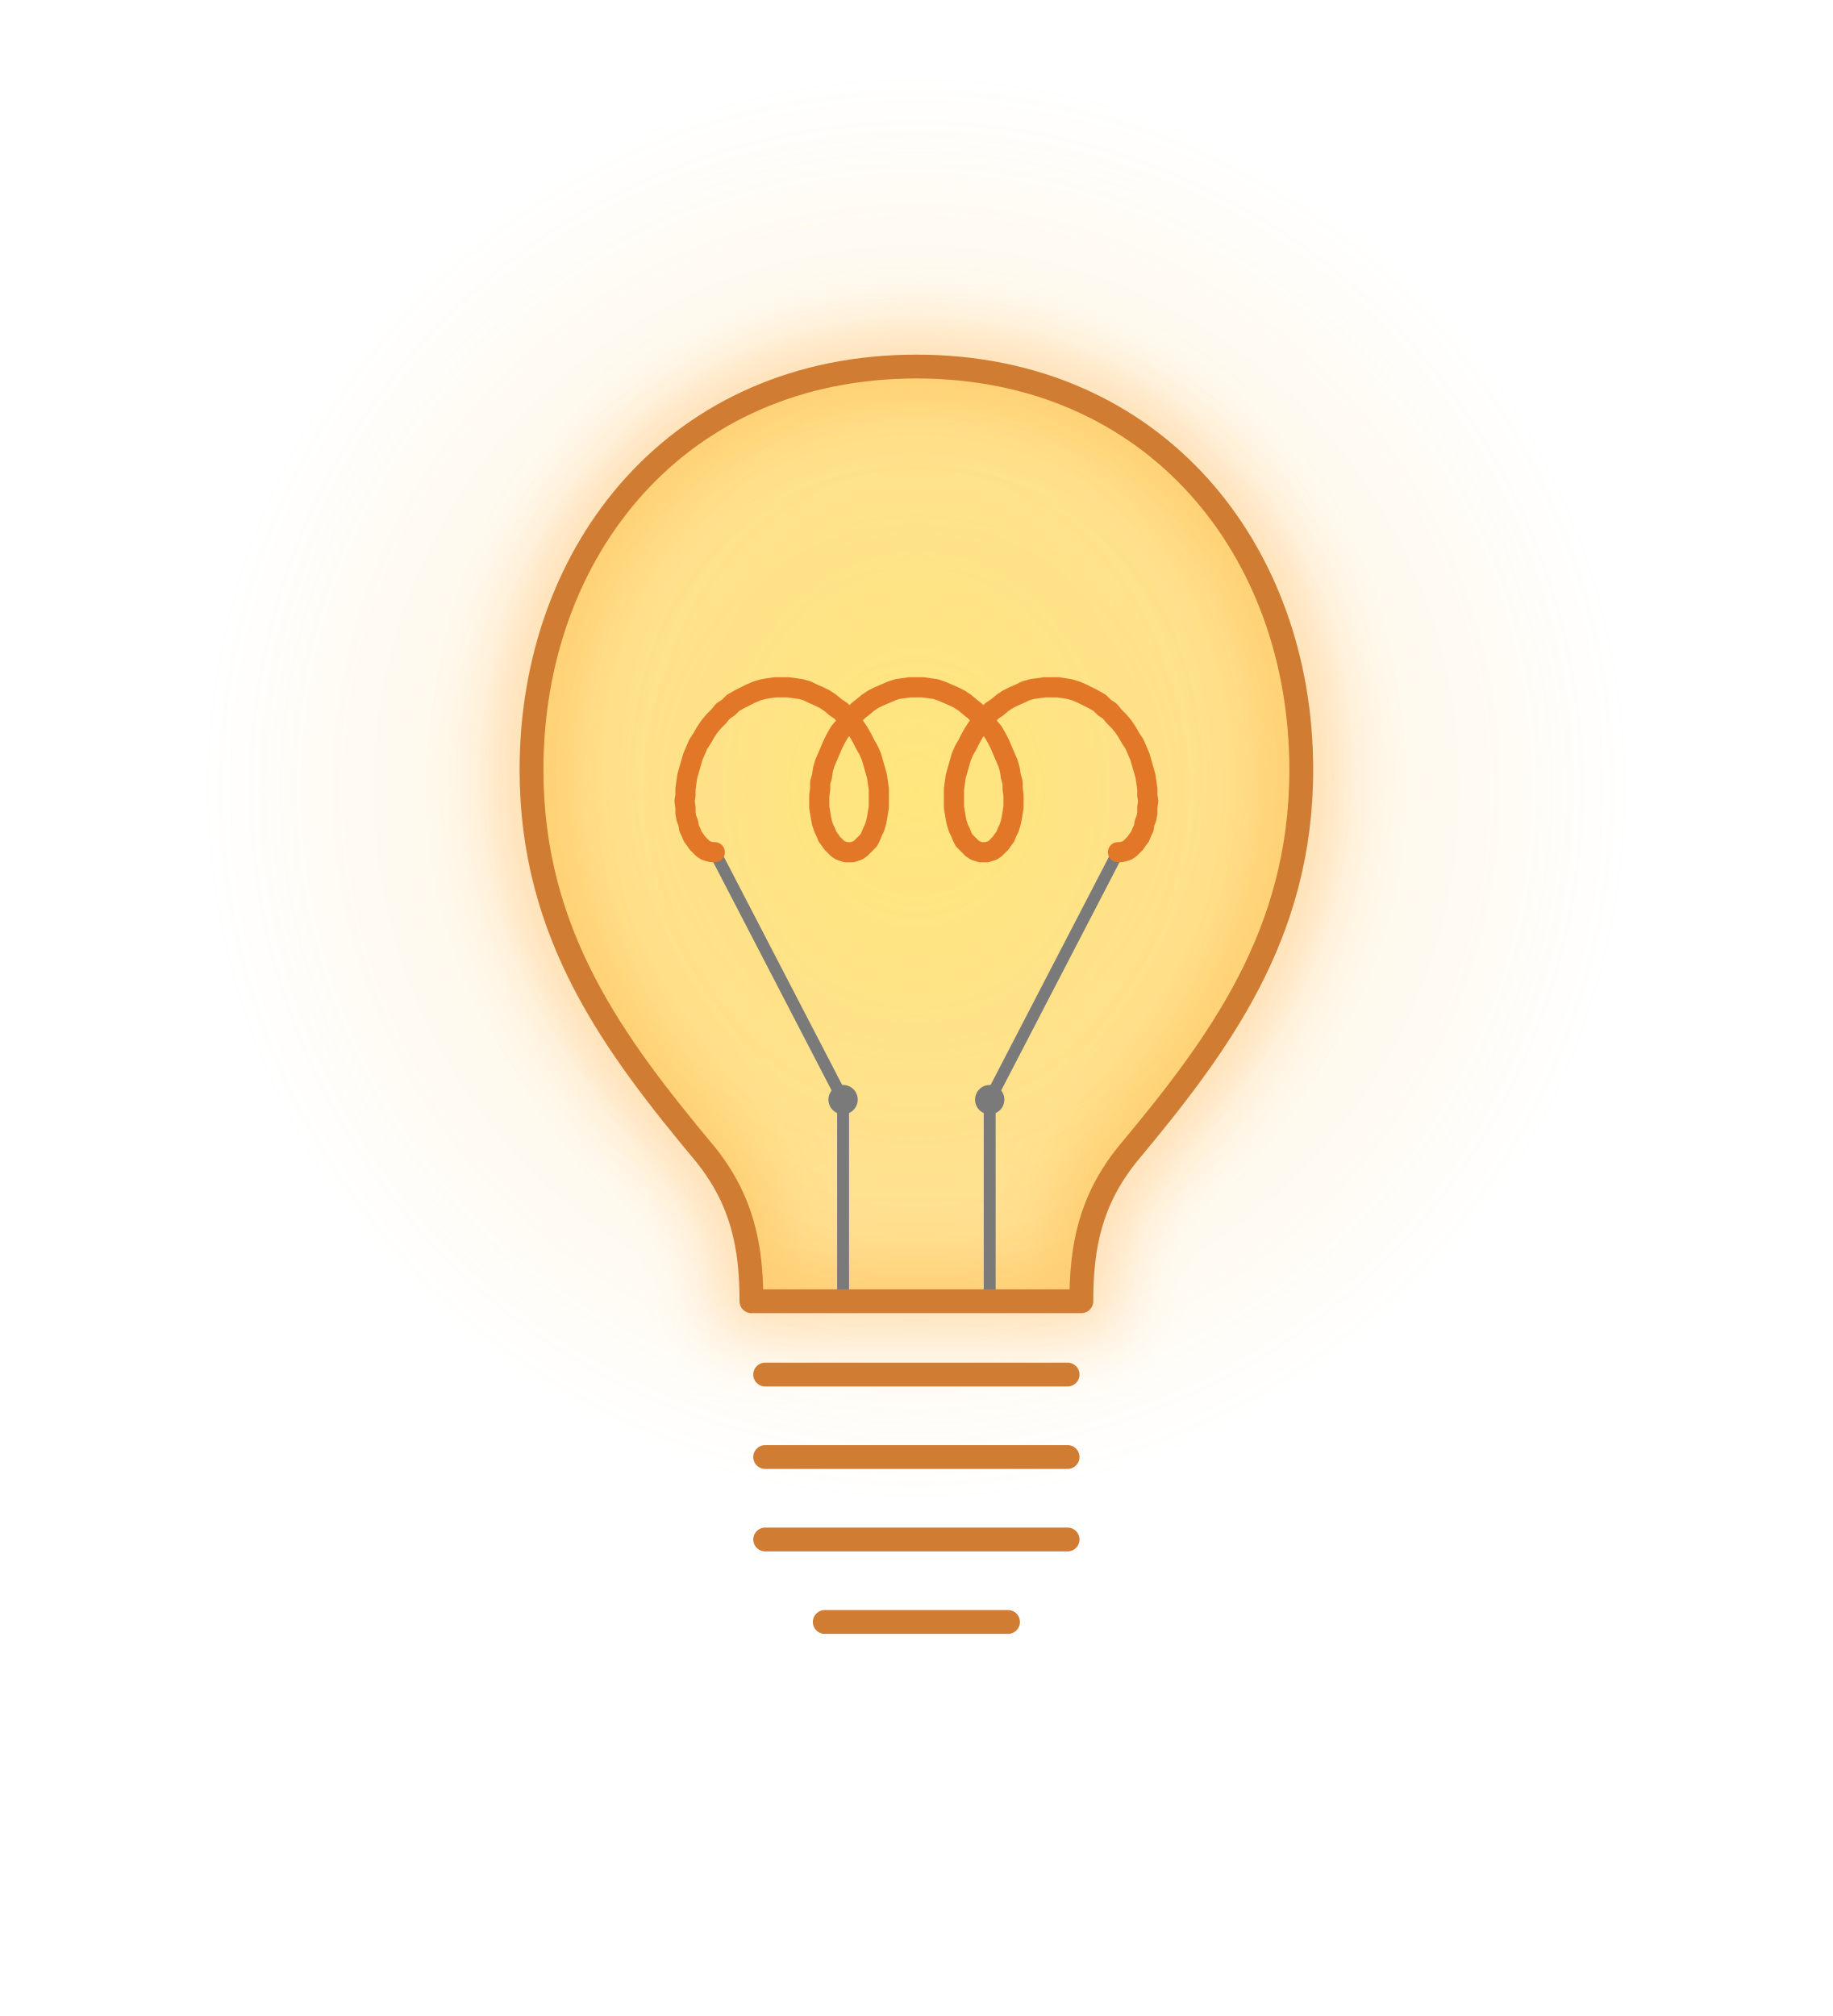
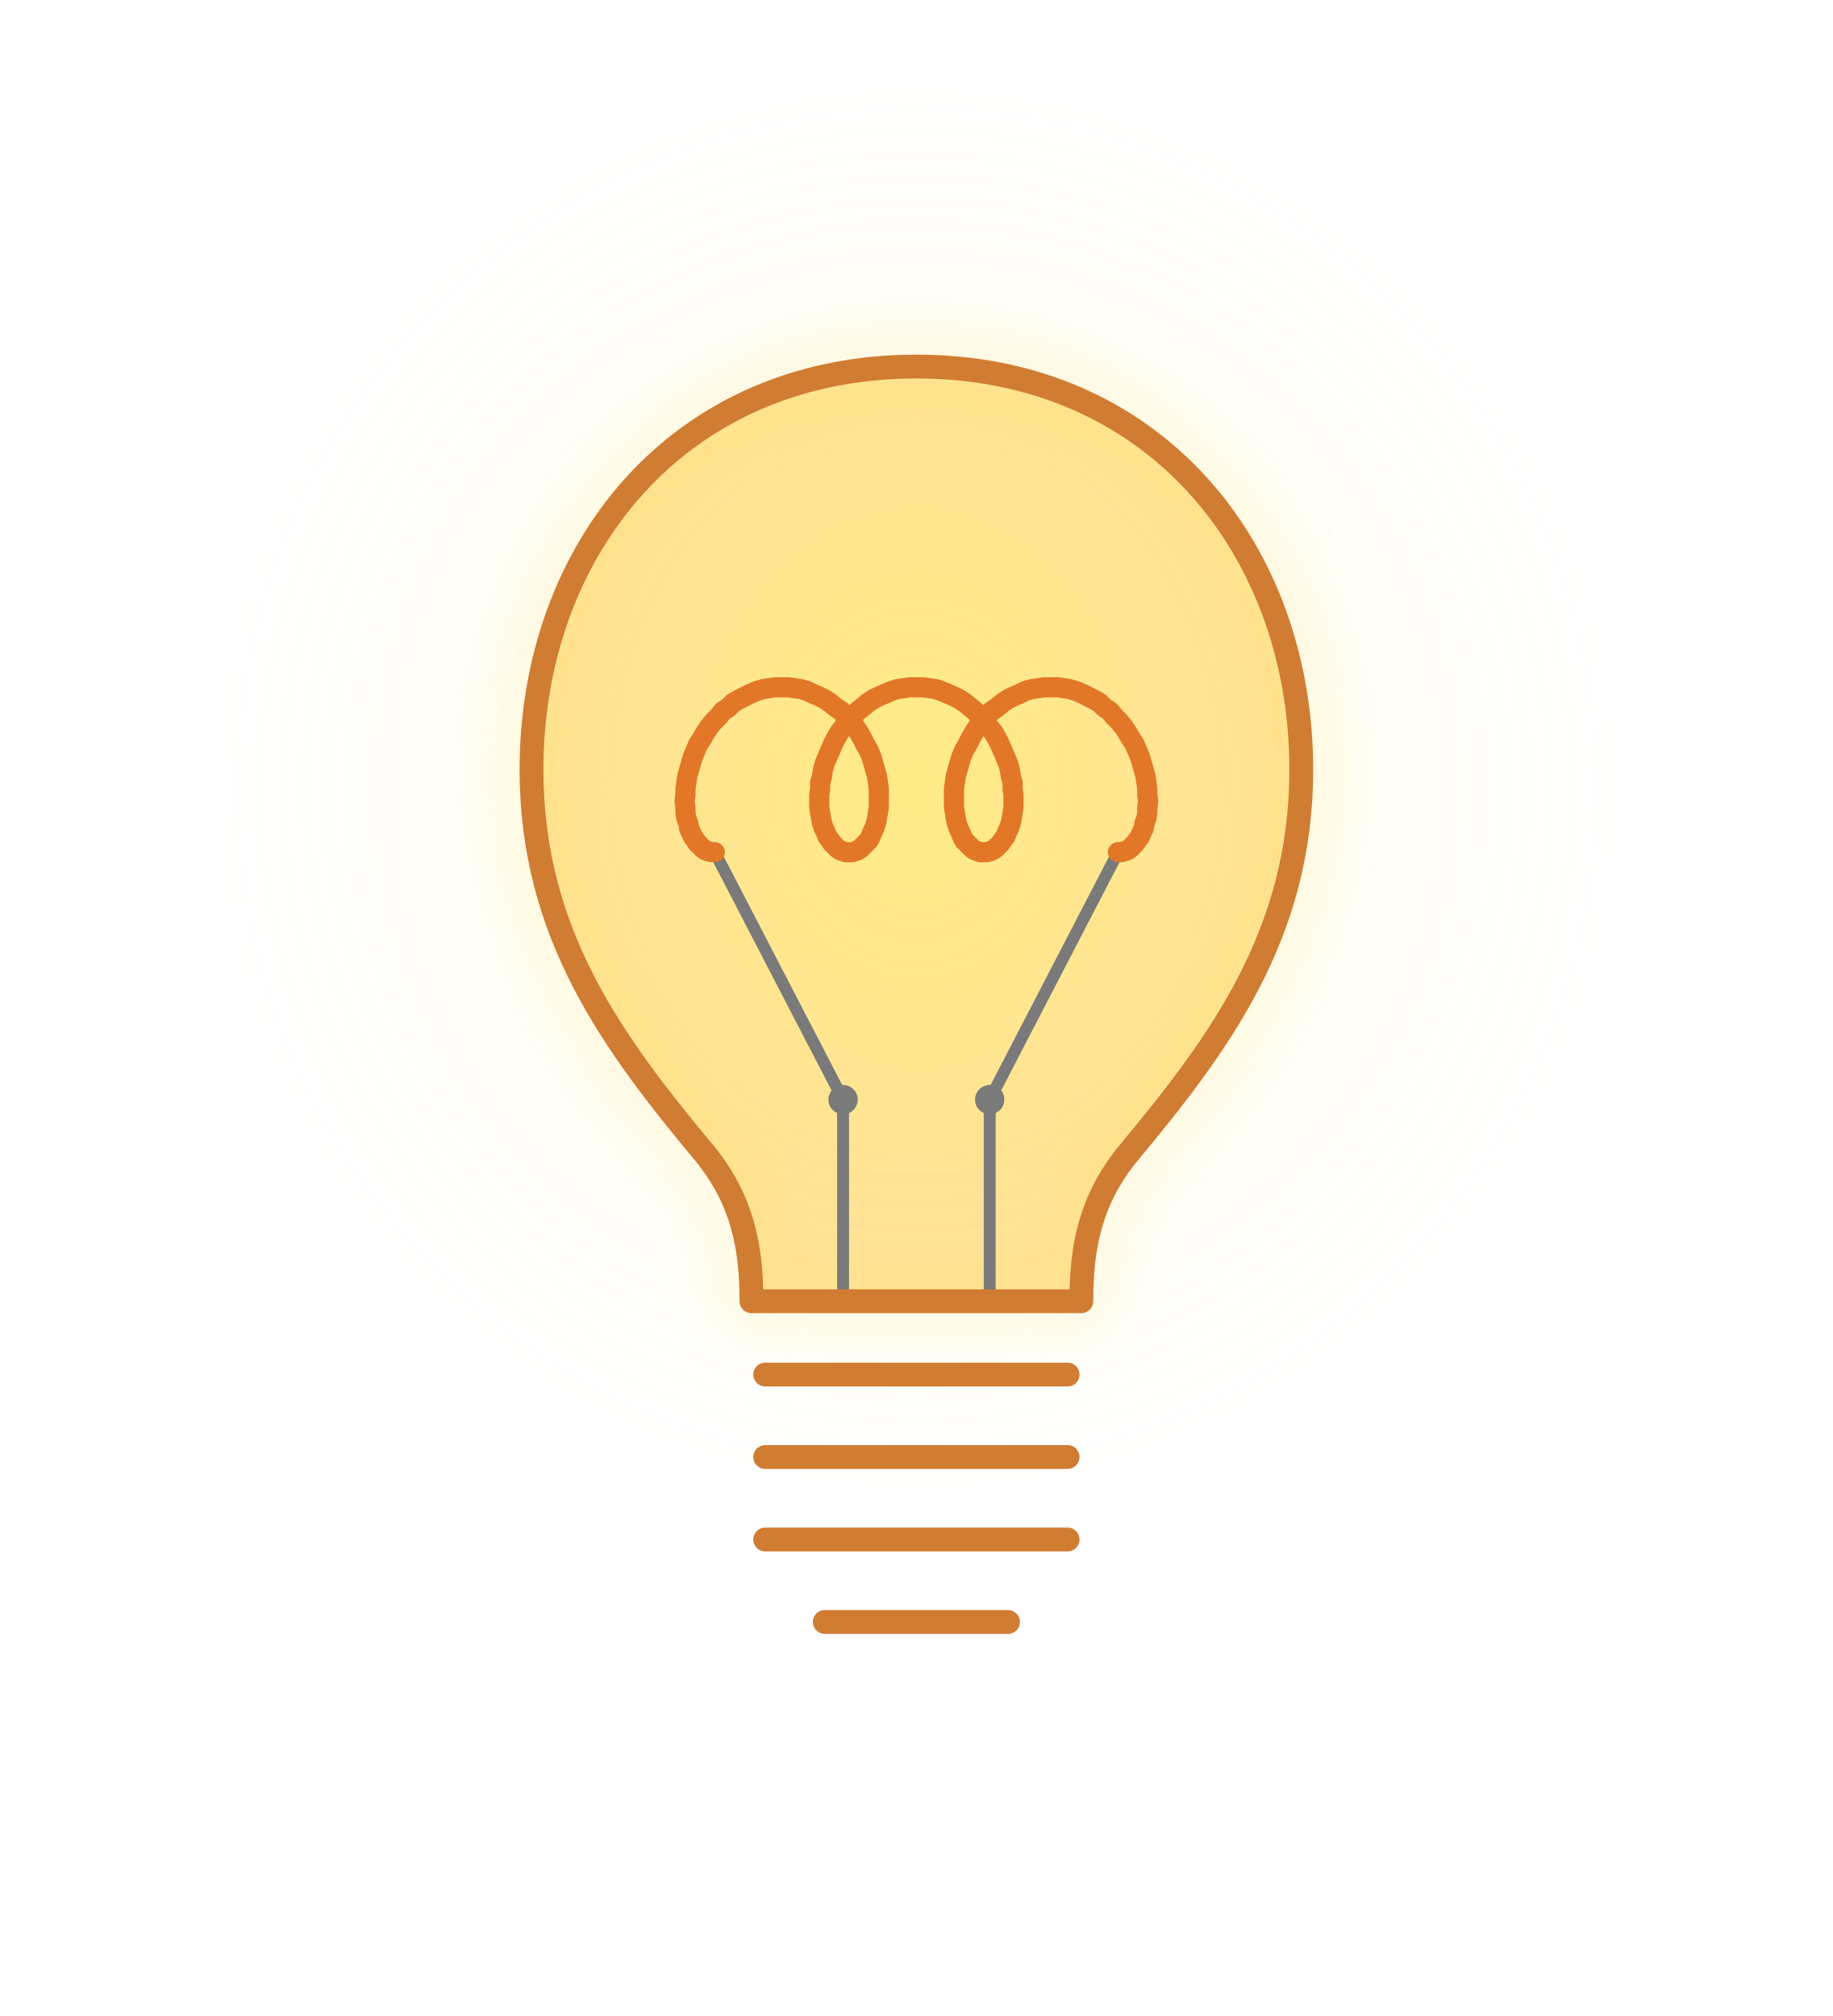
<svg xmlns="http://www.w3.org/2000/svg" viewBox="-40 -30 200 220" width="200" height="220">
  <defs>
    <radialGradient id="d6lh" cx="50%" cy="50%" r="50%">
-       <stop offset="0" stop-color="#ffb62e" stop-opacity="0.27" />
-       <stop offset="1" stop-color="#ffb62e" stop-opacity="0" />
+       <stop offset="0" stop-color="#ffe14d" stop-opacity="0.13" />
+       <stop offset="1" stop-color="#ffe14d" stop-opacity="0" />
    </radialGradient>
    <radialGradient id="d6lf" cx="50%" cy="45%" r="60%">
      <stop offset="0" stop-color="#ffe45c" stop-opacity="0.69" />
      <stop offset="1" stop-color="#ffce5b" stop-opacity="0.60" />
    </radialGradient>
    <filter id="d6lg" x="-40%" y="-40%" width="180%" height="180%">
      <feGaussianBlur stdDeviation="3.5" />
    </filter>
  </defs>
  <circle cx="60" cy="56" r="78" fill="url(#d6lh)" />
  <path d="M60 10 C34 10 18 30 18 54 C18 72 27 84 37 96 C41 101 42 106 42 112 L78 112 C78 106 79 101 83 96 C93 84 102 72 102 54 C102 30 86 10 60 10 Z" fill="url(#d6lf)" />
-   <path d="M60 10 C34 10 18 30 18 54 C18 72 27 84 37 96 C41 101 42 106 42 112 L78 112 C78 106 79 101 83 96 C93 84 102 72 102 54 C102 30 86 10 60 10 Z" fill="none" stroke="#ff9d1c" stroke-width="7" opacity="0.33" filter="url(#d6lg)" />
+   <path d="M60 10 C34 10 18 30 18 54 C18 72 27 84 37 96 C41 101 42 106 42 112 L78 112 C78 106 79 101 83 96 C93 84 102 72 102 54 C102 30 86 10 60 10 Z" fill="none" stroke="#ffd830" stroke-width="7" opacity="0.14" filter="url(#d6lg)" />
  <path d="M52 112 V90 L38 63 M68 112 V90 L82 63" fill="none" stroke="#7a7a7a" stroke-width="1.3" stroke-linecap="round" stroke-linejoin="round" />
  <circle cx="52" cy="90" r="1.6" fill="#7a7a7a" />
  <circle cx="68" cy="90" r="1.6" fill="#7a7a7a" />
  <path d="M60 10 C34 10 18 30 18 54 C18 72 27 84 37 96 C41 101 42 106 42 112 L78 112 C78 106 79 101 83 96 C93 84 102 72 102 54 C102 30 86 10 60 10 Z" fill="none" stroke="#d17c33" stroke-width="2.6" stroke-linejoin="round" />
  <path d="M38.0 63.0 L37.7 63.0 L37.3 62.9 L37.0 62.8 L36.7 62.6 L36.4 62.3 L36.1 62.0 L35.9 61.7 L35.6 61.3 L35.4 60.8 L35.2 60.4 L35.1 59.8 L34.9 59.3 L34.8 58.7 L34.8 58.1 L34.7 57.4 L34.8 56.8 L34.8 56.1 L34.9 55.4 L35.0 54.7 L35.2 54.0 L35.4 53.3 L35.6 52.6 L35.9 51.9 L36.2 51.2 L36.6 50.6 L37.0 49.9 L37.4 49.3 L37.9 48.7 L38.4 48.2 L38.9 47.6 L39.5 47.2 L40.0 46.7 L40.7 46.3 L41.3 46.0 L41.9 45.7 L42.6 45.4 L43.3 45.2 L43.9 45.1 L44.6 45.0 L45.3 45.0 L46.0 45.0 L46.7 45.1 L47.4 45.2 L48.1 45.4 L48.7 45.7 L49.4 46.0 L50.0 46.3 L50.6 46.7 L51.2 47.2 L51.8 47.6 L52.3 48.2 L52.8 48.7 L53.3 49.3 L53.7 49.9 L54.1 50.6 L54.4 51.2 L54.8 51.9 L55.1 52.6 L55.3 53.3 L55.5 54.0 L55.7 54.7 L55.8 55.4 L55.9 56.1 L55.9 56.8 L55.9 57.4 L55.9 58.1 L55.8 58.7 L55.7 59.3 L55.6 59.8 L55.4 60.4 L55.2 60.8 L55.0 61.3 L54.8 61.7 L54.5 62.0 L54.2 62.3 L53.9 62.6 L53.6 62.8 L53.3 62.9 L53.0 63.0 L52.7 63.0 L52.3 63.0 L52.0 62.9 L51.7 62.8 L51.4 62.6 L51.1 62.3 L50.8 62.0 L50.6 61.7 L50.3 61.3 L50.1 60.8 L49.9 60.4 L49.7 59.8 L49.6 59.3 L49.5 58.7 L49.4 58.1 L49.4 57.4 L49.4 56.8 L49.5 56.1 L49.5 55.4 L49.7 54.7 L49.8 54.0 L50.0 53.3 L50.3 52.6 L50.6 51.9 L50.9 51.2 L51.2 50.6 L51.6 49.9 L52.1 49.3 L52.5 48.7 L53.0 48.2 L53.6 47.6 L54.1 47.2 L54.7 46.7 L55.3 46.3 L55.9 46.0 L56.6 45.7 L57.3 45.4 L57.9 45.2 L58.6 45.1 L59.3 45.0 L60.0 45.0 L60.7 45.0 L61.4 45.1 L62.1 45.2 L62.7 45.4 L63.4 45.7 L64.1 46.0 L64.7 46.3 L65.3 46.7 L65.9 47.2 L66.4 47.6 L67.0 48.2 L67.5 48.7 L67.9 49.3 L68.4 49.9 L68.8 50.6 L69.1 51.2 L69.4 51.9 L69.7 52.6 L70.0 53.3 L70.2 54.0 L70.3 54.7 L70.5 55.4 L70.5 56.1 L70.6 56.8 L70.6 57.4 L70.6 58.1 L70.5 58.7 L70.4 59.3 L70.3 59.8 L70.1 60.4 L69.9 60.8 L69.7 61.3 L69.4 61.7 L69.2 62.0 L68.9 62.3 L68.6 62.6 L68.3 62.8 L68.0 62.9 L67.7 63.0 L67.3 63.0 L67.0 63.0 L66.7 62.9 L66.4 62.8 L66.1 62.6 L65.8 62.3 L65.5 62.0 L65.2 61.7 L65.0 61.3 L64.8 60.8 L64.6 60.4 L64.4 59.8 L64.3 59.3 L64.2 58.7 L64.1 58.1 L64.1 57.4 L64.1 56.8 L64.1 56.1 L64.2 55.4 L64.3 54.7 L64.5 54.0 L64.7 53.3 L64.9 52.6 L65.2 51.9 L65.6 51.2 L65.9 50.6 L66.3 49.9 L66.7 49.3 L67.2 48.7 L67.7 48.2 L68.2 47.6 L68.8 47.2 L69.4 46.7 L70.0 46.3 L70.6 46.0 L71.3 45.7 L71.9 45.4 L72.6 45.2 L73.3 45.1 L74.0 45.0 L74.7 45.0 L75.4 45.0 L76.1 45.1 L76.7 45.2 L77.4 45.4 L78.1 45.7 L78.7 46.0 L79.3 46.3 L80.0 46.7 L80.5 47.2 L81.1 47.6 L81.6 48.2 L82.1 48.7 L82.6 49.3 L83.0 49.9 L83.4 50.6 L83.8 51.2 L84.1 51.9 L84.4 52.6 L84.6 53.3 L84.8 54.0 L85.0 54.7 L85.1 55.4 L85.2 56.1 L85.2 56.8 L85.3 57.4 L85.2 58.1 L85.2 58.7 L85.1 59.3 L84.9 59.8 L84.8 60.4 L84.6 60.8 L84.4 61.3 L84.1 61.7 L83.9 62.0 L83.6 62.3 L83.3 62.6 L83.0 62.8 L82.7 62.9 L82.3 63.0 L82.0 63.0" fill="none" stroke="#e27728" stroke-width="2.2" stroke-linecap="round" stroke-linejoin="round" />
  <g fill="none" stroke="#d17c33" stroke-width="2.6" stroke-linecap="round">
    <path d="M43.5 120 H76.5" />
    <path d="M43.5 129 H76.5" />
    <path d="M43.5 138 H76.5" />
    <path d="M50 147 H70" />
  </g>
</svg>
